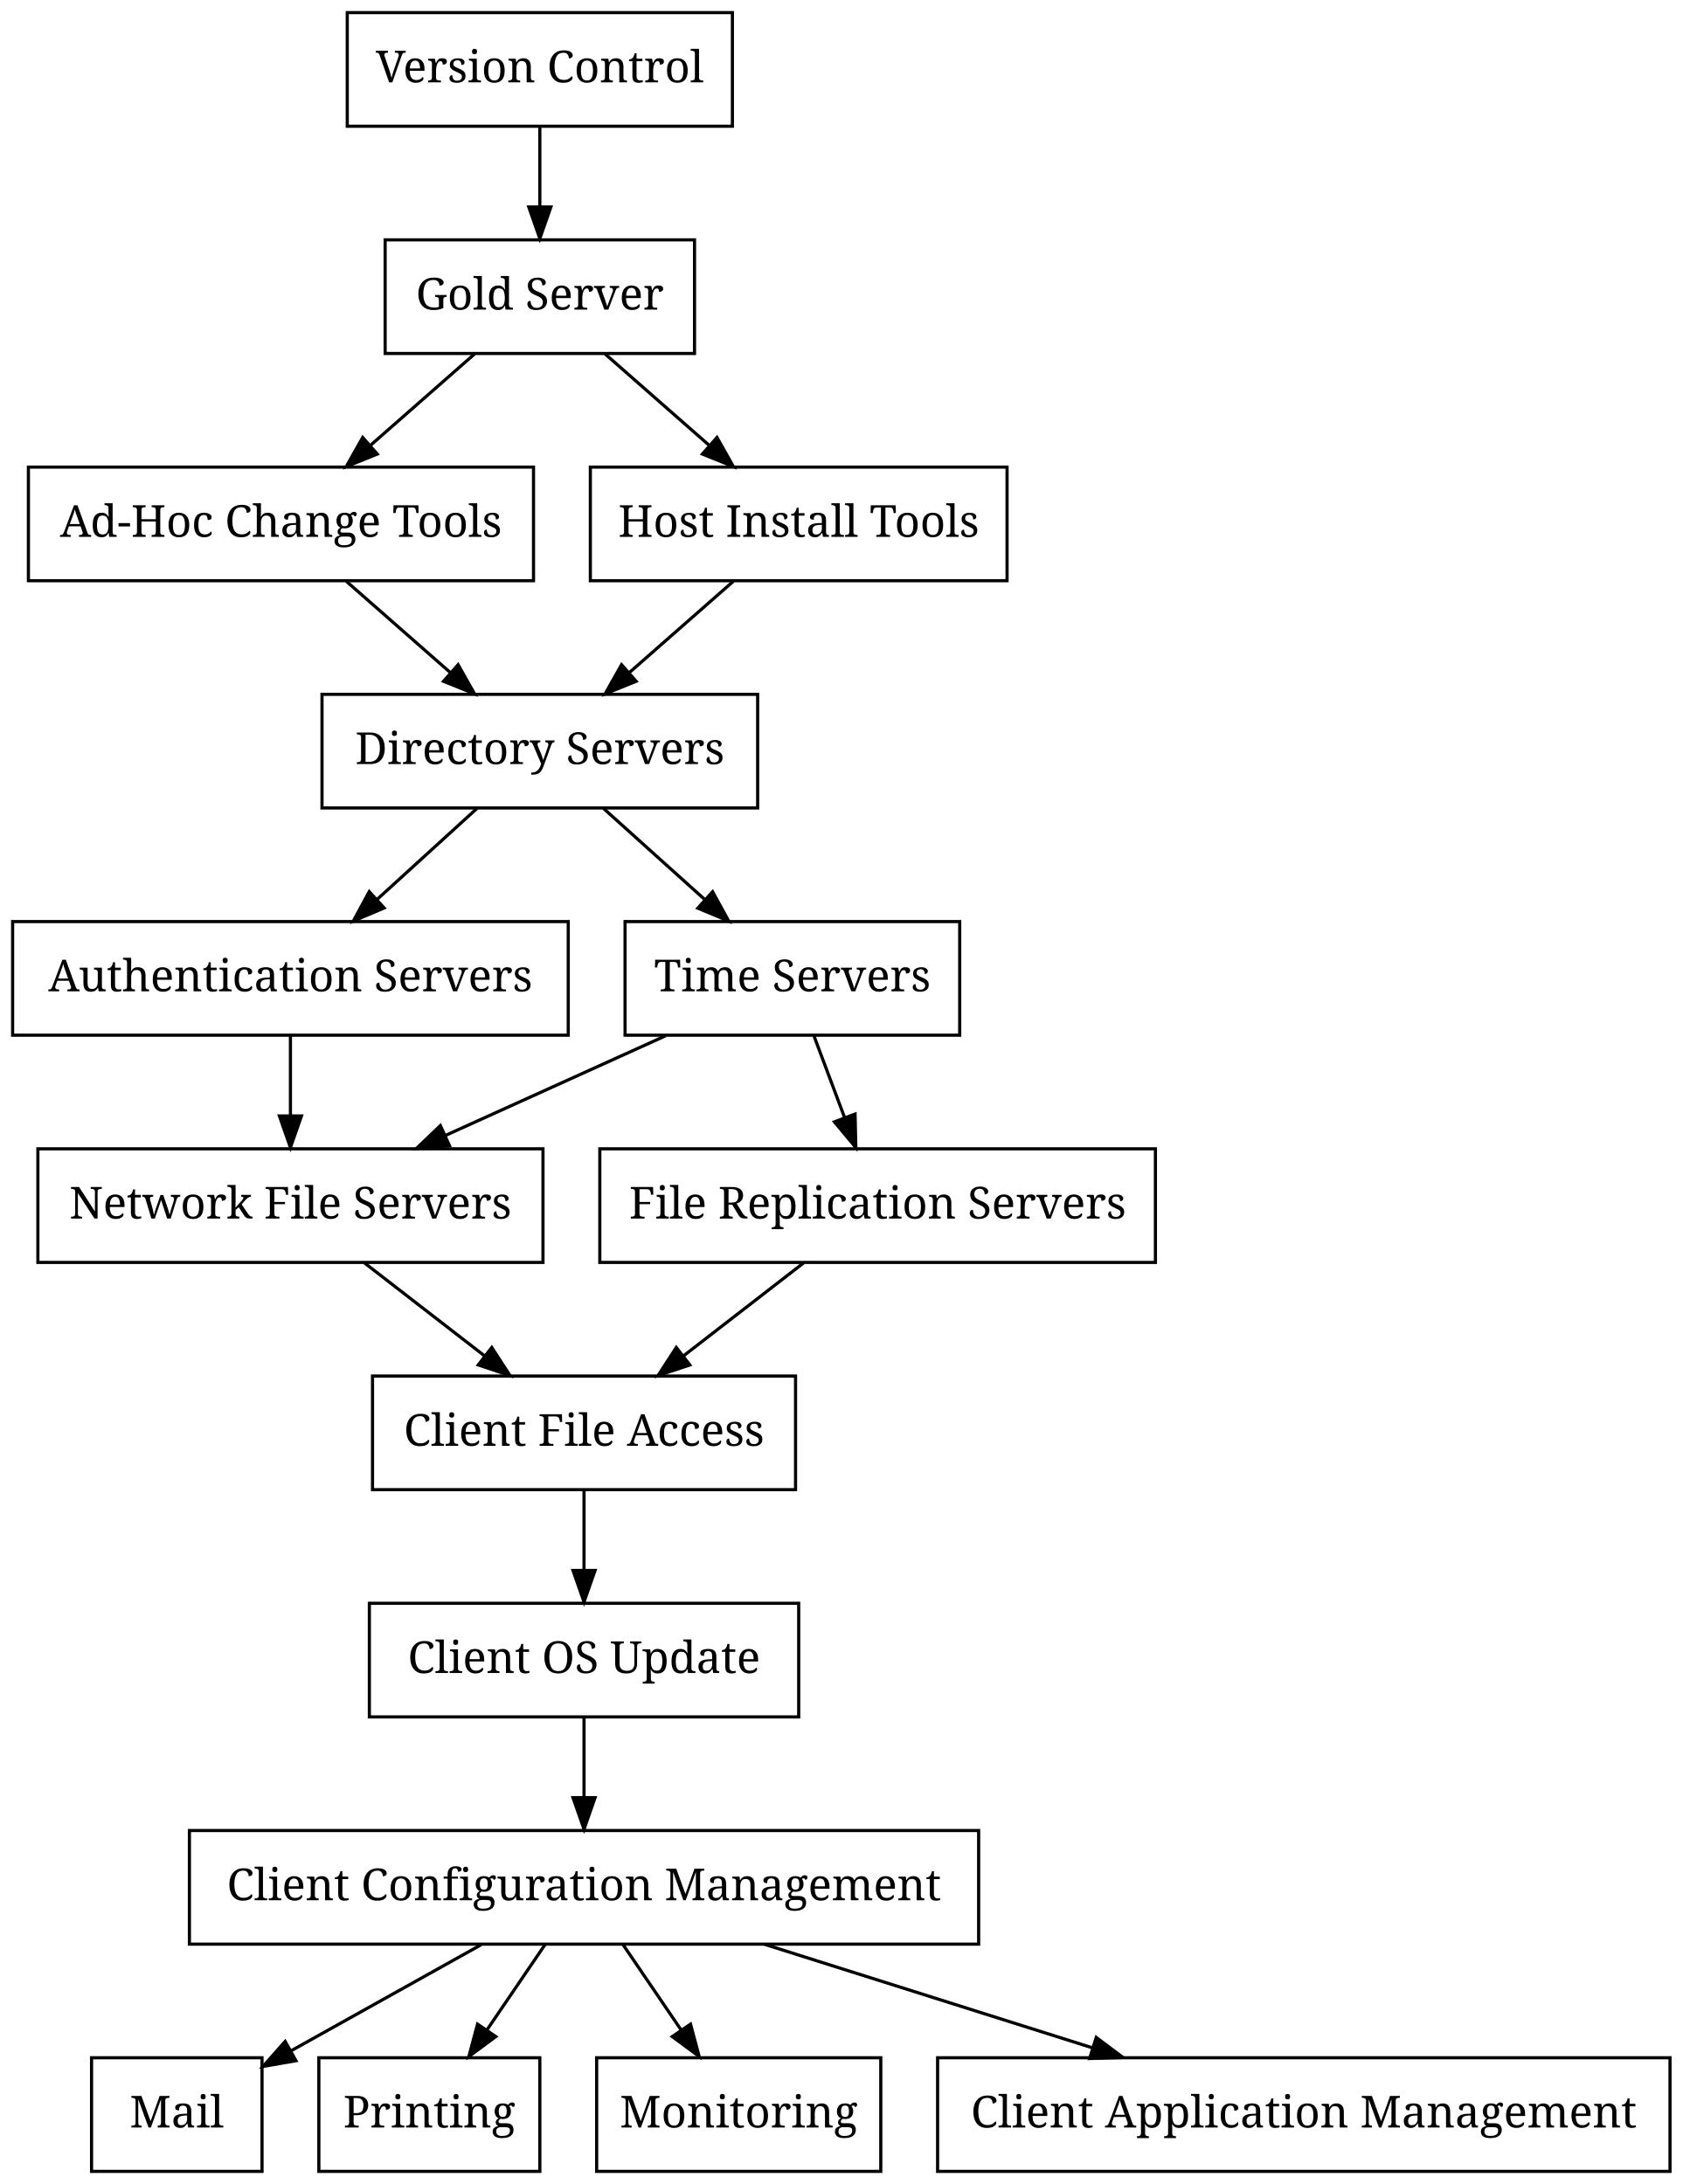
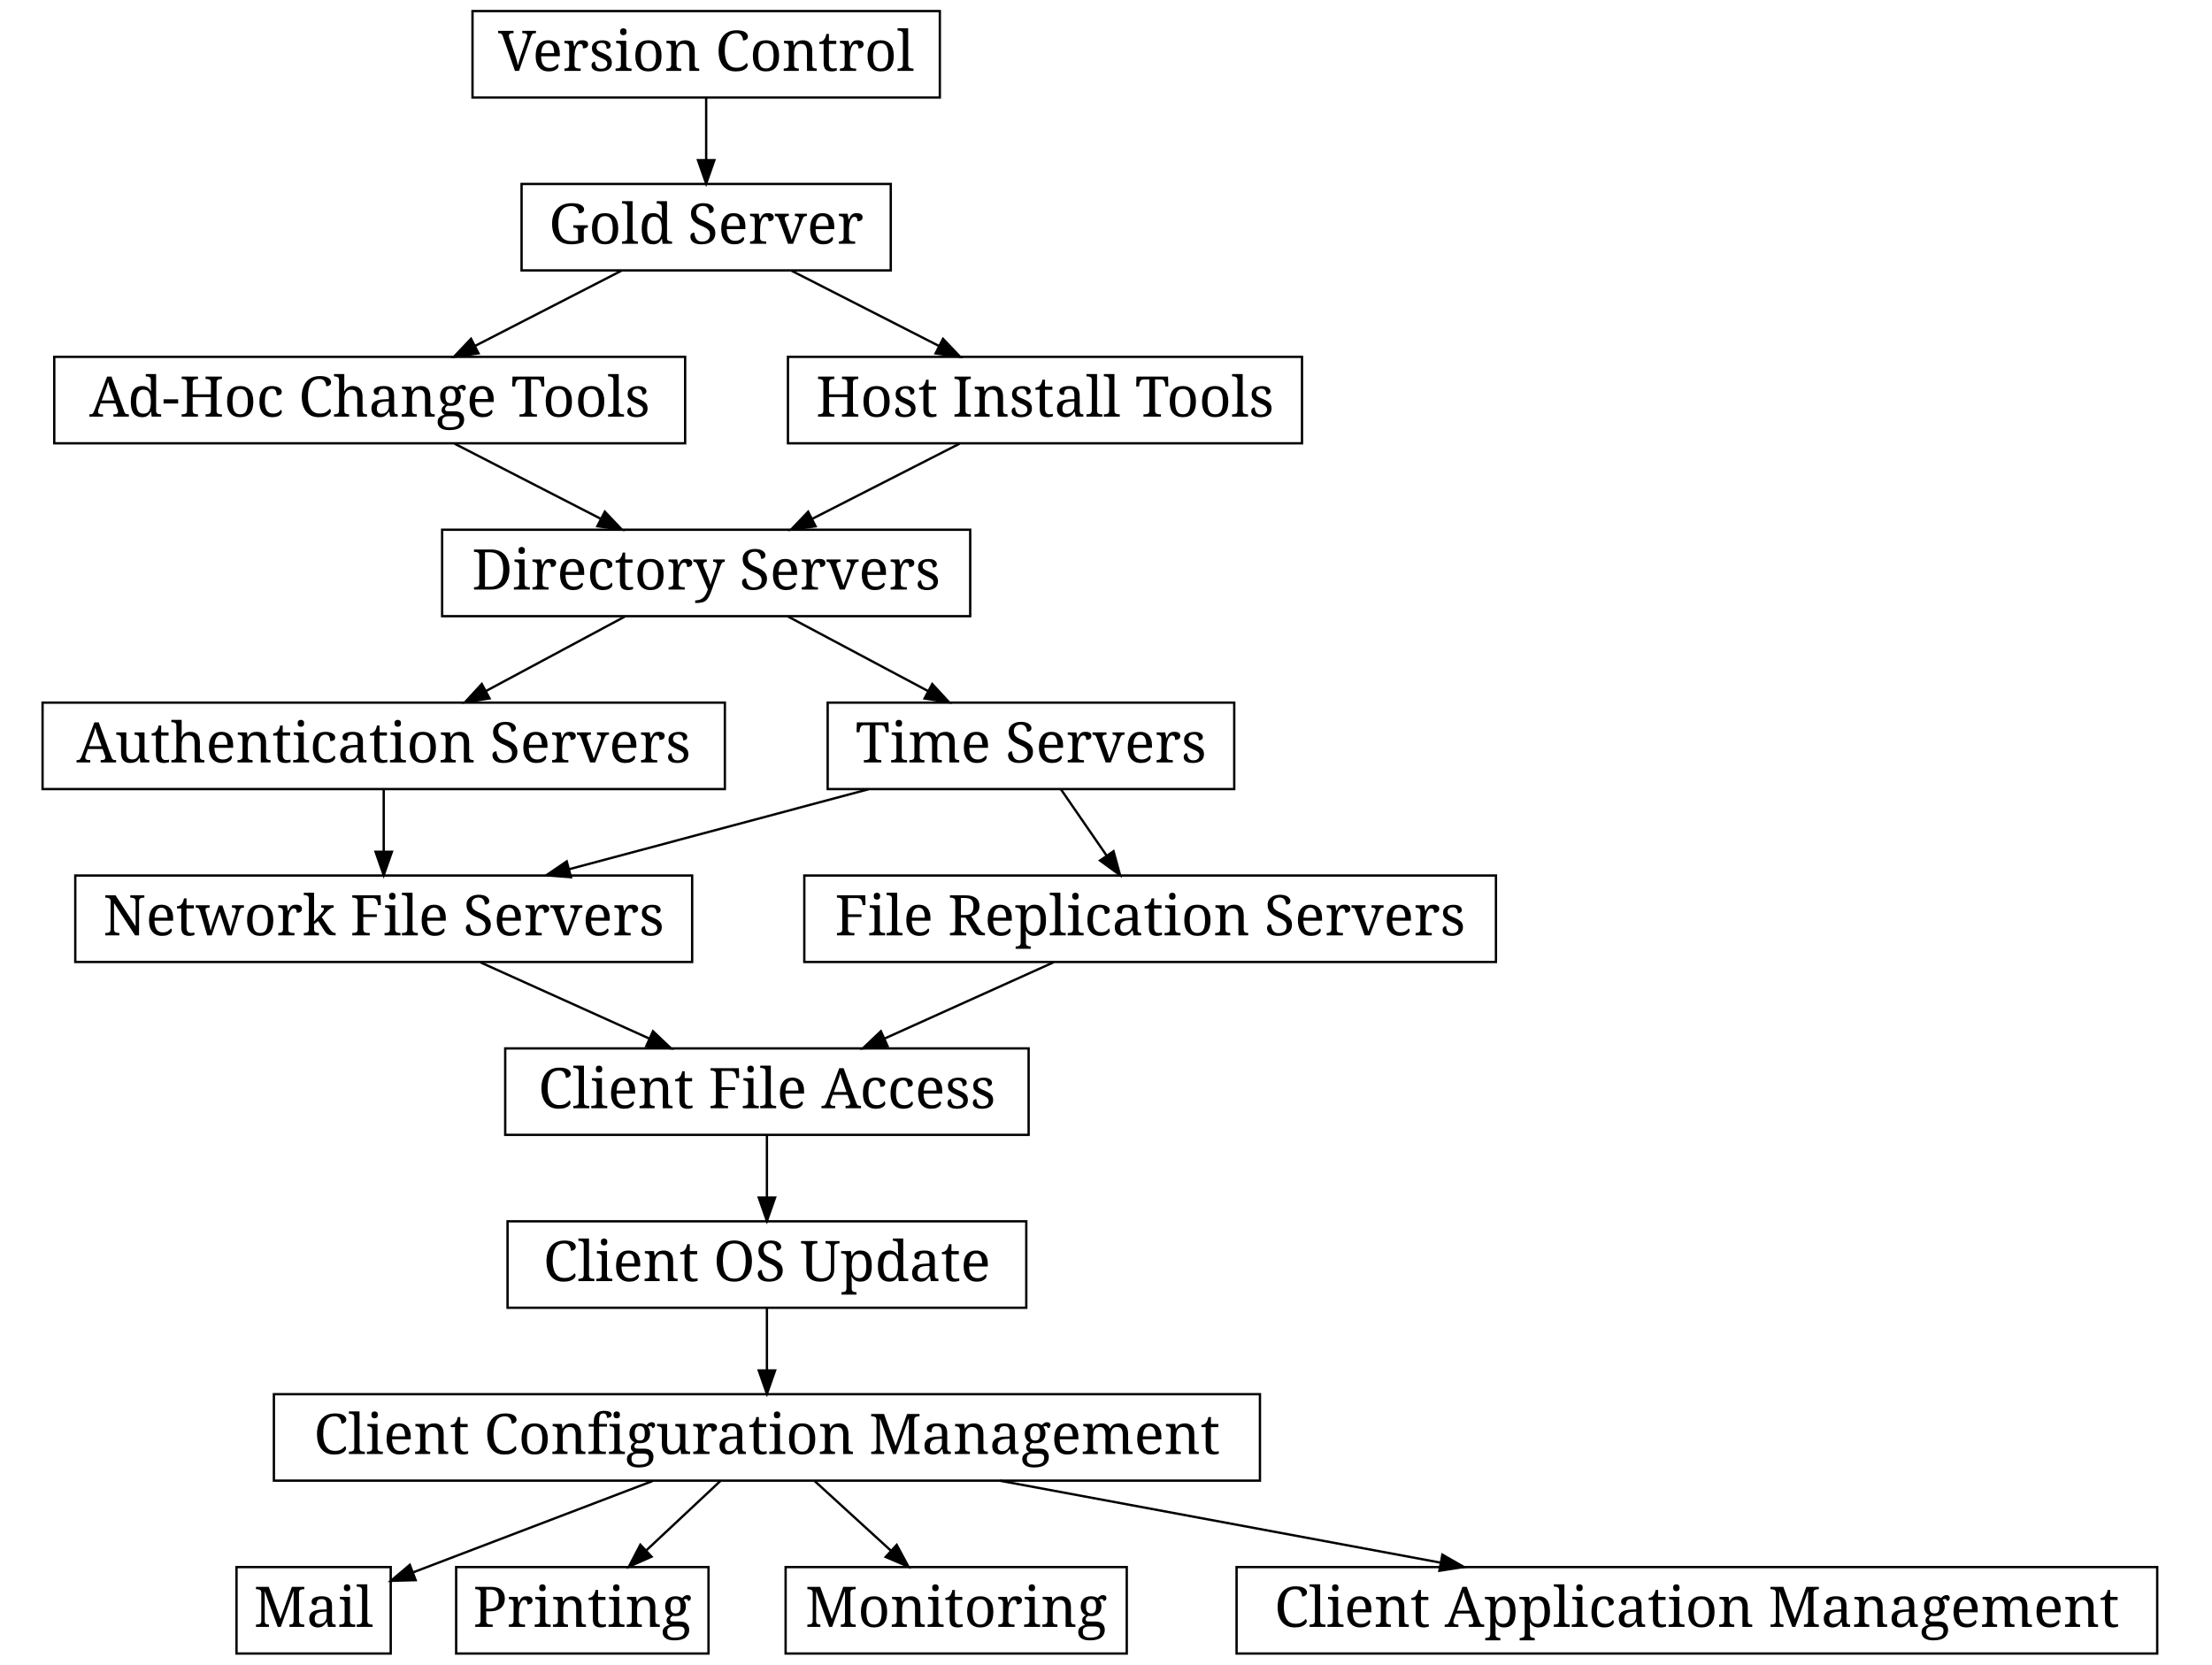
- <svg xmlns="http://www.w3.org/2000/svg" width="533pt" height="692pt" viewBox="0.00 0.00 533.00 692.00">
-   <g id="graph1" class="graph" transform="scale(1 1) rotate(0) translate(4 688)">
-     <polygon fill="white" stroke="white" points="-4,5 -4,-688 530,-688 530,5 -4,5" />
+ <svg xmlns="http://www.w3.org/2000/svg" width="574pt" height="432pt" viewBox="0.00 0.00 574.38 432.00">
+   <g id="graph1" class="graph" transform="scale(0.606742 0.606742) rotate(0) translate(4 708)">
+     <polygon fill="white" stroke="white" points="-4,5 -4,-708 943.667,-708 943.667,5 -4,5" />
    <g id="node1" class="node">
-       <polygon fill="none" stroke="black" points="228,-684 106,-684 106,-648 228,-648 228,-684" />
-       <text text-anchor="middle" x="167" y="-661.9" font-family="Times Roman,serif" font-size="14.00">Version Control</text>
+       <polygon fill="none" stroke="black" points="398.216,-703.5 198.216,-703.5 198.216,-666.5 398.216,-666.5 398.216,-703.5" />
+       <text text-anchor="middle" x="298.216" y="-677.9" font-family="Times Roman,serif" font-size="24.00">Version Control</text>
    </g>
    <g id="node2" class="node">
-       <polygon fill="none" stroke="black" points="216,-612 118,-612 118,-576 216,-576 216,-612" />
-       <text text-anchor="middle" x="167" y="-589.9" font-family="Times Roman,serif" font-size="14.00">Gold Server</text>
+       <polygon fill="none" stroke="black" points="377.216,-629.5 219.216,-629.5 219.216,-592.5 377.216,-592.5 377.216,-629.5" />
+       <text text-anchor="middle" x="298.216" y="-603.9" font-family="Times Roman,serif" font-size="24.00">Gold Server</text>
    </g>
    <g id="edge2" class="edge">
-       <path fill="none" stroke="black" d="M167,-647.831C167,-640.131 167,-630.974 167,-622.417" />
-       <polygon fill="black" stroke="black" points="170.5,-622.413 167,-612.413 163.5,-622.413 170.5,-622.413" />
+       <path fill="none" stroke="black" d="M298.216,-666.327C298.216,-658.264 298.216,-648.648 298.216,-639.711" />
+       <polygon fill="black" stroke="black" points="301.717,-639.667 298.216,-629.667 294.717,-639.667 301.717,-639.667" />
    </g>
    <g id="node3" class="node">
-       <polygon fill="none" stroke="black" points="165,-540 5,-540 5,-504 165,-504 165,-540" />
-       <text text-anchor="middle" x="85" y="-517.9" font-family="Times Roman,serif" font-size="14.00">Ad-Hoc Change Tools</text>
+       <polygon fill="none" stroke="black" points="289.216,-555.5 19.216,-555.5 19.216,-518.5 289.216,-518.5 289.216,-555.5" />
+       <text text-anchor="middle" x="154.216" y="-529.9" font-family="Times Roman,serif" font-size="24.00">Ad-Hoc Change Tools</text>
    </g>
    <g id="edge4" class="edge">
-       <path fill="none" stroke="black" d="M146.308,-575.831C136.305,-567.048 124.145,-556.371 113.3,-546.849" />
-       <polygon fill="black" stroke="black" points="115.509,-544.131 105.685,-540.163 110.891,-549.391 115.509,-544.131" />
+       <path fill="none" stroke="black" d="M261.879,-592.327C242.877,-582.562 219.441,-570.518 199.291,-560.163" />
+       <polygon fill="black" stroke="black" points="200.787,-556.997 190.292,-555.539 197.587,-563.223 200.787,-556.997" />
    </g>
    <g id="node4" class="node">
-       <polygon fill="none" stroke="black" points="315,-540 183,-540 183,-504 315,-504 315,-540" />
-       <text text-anchor="middle" x="249" y="-517.9" font-family="Times Roman,serif" font-size="14.00">Host Install Tools</text>
+       <polygon fill="none" stroke="black" points="553.216,-555.5 333.216,-555.5 333.216,-518.5 553.216,-518.5 553.216,-555.5" />
+       <text text-anchor="middle" x="443.216" y="-529.9" font-family="Times Roman,serif" font-size="24.00">Host Install Tools</text>
    </g>
    <g id="edge6" class="edge">
-       <path fill="none" stroke="black" d="M187.692,-575.831C197.695,-567.048 209.855,-556.371 220.7,-546.849" />
-       <polygon fill="black" stroke="black" points="223.109,-549.391 228.315,-540.163 218.491,-544.131 223.109,-549.391" />
+       <path fill="none" stroke="black" d="M334.806,-592.327C353.94,-582.562 377.539,-570.518 397.829,-560.163" />
+       <polygon fill="black" stroke="black" points="399.574,-563.202 406.89,-555.539 396.392,-556.967 399.574,-563.202" />
    </g>
    <g id="node5" class="node">
-       <polygon fill="none" stroke="black" points="236,-468 98,-468 98,-432 236,-432 236,-468" />
-       <text text-anchor="middle" x="167" y="-445.9" font-family="Times Roman,serif" font-size="14.00">Directory Servers</text>
+       <polygon fill="none" stroke="black" points="411.216,-481.5 185.216,-481.5 185.216,-444.5 411.216,-444.5 411.216,-481.5" />
+       <text text-anchor="middle" x="298.216" y="-455.9" font-family="Times Roman,serif" font-size="24.00">Directory Servers</text>
    </g>
    <g id="edge8" class="edge">
-       <path fill="none" stroke="black" d="M105.692,-503.831C115.695,-495.048 127.855,-484.371 138.7,-474.849" />
-       <polygon fill="black" stroke="black" points="141.109,-477.391 146.315,-468.163 136.491,-472.131 141.109,-477.391" />
+       <path fill="none" stroke="black" d="M190.554,-518.327C209.556,-508.562 232.992,-496.518 253.142,-486.163" />
+       <polygon fill="black" stroke="black" points="254.846,-489.223 262.141,-481.539 251.646,-482.997 254.846,-489.223" />
    </g>
    <g id="edge10" class="edge">
-       <path fill="none" stroke="black" d="M228.308,-503.831C218.305,-495.048 206.145,-484.371 195.3,-474.849" />
-       <polygon fill="black" stroke="black" points="197.509,-472.131 187.685,-468.163 192.891,-477.391 197.509,-472.131" />
+       <path fill="none" stroke="black" d="M406.627,-518.327C387.493,-508.562 363.894,-496.518 343.604,-486.163" />
+       <polygon fill="black" stroke="black" points="345.041,-482.967 334.543,-481.539 341.859,-489.202 345.041,-482.967" />
    </g>
    <g id="node6" class="node">
-       <polygon fill="none" stroke="black" points="176,-396 8.52651e-14,-396 0,-360 176,-360 176,-396" />
-       <text text-anchor="middle" x="88" y="-373.9" font-family="Times Roman,serif" font-size="14.00">Authentication Servers</text>
+       <polygon fill="none" stroke="black" points="306.216,-407.5 14.216,-407.5 14.216,-370.5 306.216,-370.5 306.216,-407.5" />
+       <text text-anchor="middle" x="160.216" y="-381.9" font-family="Times Roman,serif" font-size="24.00">Authentication Servers</text>
    </g>
    <g id="edge12" class="edge">
-       <path fill="none" stroke="black" d="M147.065,-431.831C137.522,-423.134 125.94,-412.578 115.569,-403.127" />
-       <polygon fill="black" stroke="black" points="117.677,-400.312 107.929,-396.163 112.962,-405.486 117.677,-400.312" />
+       <path fill="none" stroke="black" d="M263.393,-444.327C245.334,-434.643 223.095,-422.717 203.894,-412.421" />
+       <polygon fill="black" stroke="black" points="205.496,-409.309 195.029,-407.667 202.187,-415.478 205.496,-409.309" />
    </g>
    <g id="node7" class="node">
-       <polygon fill="none" stroke="black" points="300,-396 194,-396 194,-360 300,-360 300,-396" />
-       <text text-anchor="middle" x="247" y="-373.9" font-family="Times Roman,serif" font-size="14.00">Time Servers</text>
+       <polygon fill="none" stroke="black" points="524.216,-407.5 350.216,-407.5 350.216,-370.5 524.216,-370.5 524.216,-407.5" />
+       <text text-anchor="middle" x="437.216" y="-381.9" font-family="Times Roman,serif" font-size="24.00">Time Servers</text>
    </g>
    <g id="edge14" class="edge">
-       <path fill="none" stroke="black" d="M187.187,-431.831C196.851,-423.134 208.58,-412.578 219.082,-403.127" />
-       <polygon fill="black" stroke="black" points="221.728,-405.454 226.819,-396.163 217.045,-400.251 221.728,-405.454" />
+       <path fill="none" stroke="black" d="M333.292,-444.327C351.483,-434.643 373.882,-422.717 393.222,-412.421" />
+       <polygon fill="black" stroke="black" points="394.97,-415.456 402.152,-407.667 391.68,-409.277 394.97,-415.456" />
    </g>
    <g id="node8" class="node">
-       <polygon fill="none" stroke="black" points="168,-324 8,-324 8,-288 168,-288 168,-324" />
-       <text text-anchor="middle" x="88" y="-301.9" font-family="Times Roman,serif" font-size="14.00">Network File Servers</text>
+       <polygon fill="none" stroke="black" points="292.216,-333.5 28.216,-333.5 28.216,-296.5 292.216,-296.5 292.216,-333.5" />
+       <text text-anchor="middle" x="160.216" y="-307.9" font-family="Times Roman,serif" font-size="24.00">Network File Servers</text>
    </g>
    <g id="edge16" class="edge">
-       <path fill="none" stroke="black" d="M88,-359.831C88,-352.131 88,-342.974 88,-334.417" />
-       <polygon fill="black" stroke="black" points="91.5,-334.413 88,-324.413 84.5,-334.413 91.5,-334.413" />
+       <path fill="none" stroke="black" d="M160.216,-370.327C160.216,-362.264 160.216,-352.648 160.216,-343.711" />
+       <polygon fill="black" stroke="black" points="163.717,-343.667 160.216,-333.667 156.717,-343.667 163.717,-343.667" />
    </g>
    <g id="edge18" class="edge">
-       <path fill="none" stroke="black" d="M206.878,-359.831C185.707,-350.245 159.552,-338.401 137.17,-328.266" />
-       <polygon fill="black" stroke="black" points="138.387,-324.975 127.834,-324.038 135.5,-331.351 138.387,-324.975" />
+       <path fill="none" stroke="black" d="M367.675,-370.422C328.738,-360.02 280.037,-347.01 239.608,-336.209" />
+       <polygon fill="black" stroke="black" points="240.351,-332.785 229.786,-333.585 238.544,-339.548 240.351,-332.785" />
    </g>
    <g id="node9" class="node">
-       <polygon fill="none" stroke="black" points="362,-324 186,-324 186,-288 362,-288 362,-324" />
-       <text text-anchor="middle" x="274" y="-301.9" font-family="Times Roman,serif" font-size="14.00">File Replication Servers</text>
+       <polygon fill="none" stroke="black" points="636.216,-333.5 340.216,-333.5 340.216,-296.5 636.216,-296.5 636.216,-333.5" />
+       <text text-anchor="middle" x="488.216" y="-307.9" font-family="Times Roman,serif" font-size="24.00">File Replication Servers</text>
    </g>
    <g id="edge20" class="edge">
-       <path fill="none" stroke="black" d="M253.813,-359.831C256.764,-351.962 260.286,-342.571 263.555,-333.853" />
-       <polygon fill="black" stroke="black" points="266.861,-335.006 267.095,-324.413 260.307,-332.548 266.861,-335.006" />
+       <path fill="none" stroke="black" d="M450.086,-370.327C456.005,-361.738 463.139,-351.387 469.627,-341.972" />
+       <polygon fill="black" stroke="black" points="472.558,-343.887 475.351,-333.667 466.795,-339.915 472.558,-343.887" />
    </g>
    <g id="node10" class="node">
-       <polygon fill="none" stroke="black" points="248,-252 114,-252 114,-216 248,-216 248,-252" />
-       <text text-anchor="middle" x="181" y="-229.9" font-family="Times Roman,serif" font-size="14.00">Client File Access</text>
+       <polygon fill="none" stroke="black" points="436.216,-259.5 212.216,-259.5 212.216,-222.5 436.216,-222.5 436.216,-259.5" />
+       <text text-anchor="middle" x="324.216" y="-233.9" font-family="Times Roman,serif" font-size="24.00">Client File Access</text>
    </g>
    <g id="edge22" class="edge">
-       <path fill="none" stroke="black" d="M111.468,-287.831C123.033,-278.878 137.14,-267.956 149.618,-258.295" />
-       <polygon fill="black" stroke="black" points="151.775,-261.052 157.54,-252.163 147.49,-255.517 151.775,-261.052" />
+       <path fill="none" stroke="black" d="M201.601,-296.327C223.535,-286.43 250.656,-274.192 273.81,-263.745" />
+       <polygon fill="black" stroke="black" points="275.454,-266.842 283.13,-259.539 272.575,-260.462 275.454,-266.842" />
    </g>
    <g id="edge24" class="edge">
-       <path fill="none" stroke="black" d="M250.532,-287.831C238.967,-278.878 224.86,-267.956 212.382,-258.295" />
-       <polygon fill="black" stroke="black" points="214.51,-255.517 204.46,-252.163 210.225,-261.052 214.51,-255.517" />
+       <path fill="none" stroke="black" d="M446.832,-296.327C424.898,-286.43 397.777,-274.192 374.623,-263.745" />
+       <polygon fill="black" stroke="black" points="375.858,-260.462 365.303,-259.539 372.979,-266.842 375.858,-260.462" />
    </g>
    <g id="node11" class="node">
-       <polygon fill="none" stroke="black" points="249,-180 113,-180 113,-144 249,-144 249,-180" />
-       <text text-anchor="middle" x="181" y="-157.9" font-family="Times Roman,serif" font-size="14.00">Client OS Update</text>
+       <polygon fill="none" stroke="black" points="435.216,-185.5 213.216,-185.5 213.216,-148.5 435.216,-148.5 435.216,-185.5" />
+       <text text-anchor="middle" x="324.216" y="-159.9" font-family="Times Roman,serif" font-size="24.00">Client OS Update</text>
    </g>
    <g id="edge26" class="edge">
-       <path fill="none" stroke="black" d="M181,-215.831C181,-208.131 181,-198.974 181,-190.417" />
-       <polygon fill="black" stroke="black" points="184.5,-190.413 181,-180.413 177.5,-190.413 184.5,-190.413" />
+       <path fill="none" stroke="black" d="M324.216,-222.327C324.216,-214.264 324.216,-204.648 324.216,-195.711" />
+       <polygon fill="black" stroke="black" points="327.717,-195.667 324.216,-185.667 320.717,-195.667 327.717,-195.667" />
    </g>
    <g id="node12" class="node">
-       <polygon fill="none" stroke="black" points="306,-108 56,-108 56,-72 306,-72 306,-108" />
-       <text text-anchor="middle" x="181" y="-85.9" font-family="Times Roman,serif" font-size="14.00">Client Configuration Management</text>
+       <polygon fill="none" stroke="black" points="535.216,-111.5 113.216,-111.5 113.216,-74.5 535.216,-74.5 535.216,-111.5" />
+       <text text-anchor="middle" x="324.216" y="-85.9" font-family="Times Roman,serif" font-size="24.00">Client Configuration Management</text>
    </g>
    <g id="edge28" class="edge">
-       <path fill="none" stroke="black" d="M181,-143.831C181,-136.131 181,-126.974 181,-118.417" />
-       <polygon fill="black" stroke="black" points="184.5,-118.413 181,-108.413 177.5,-118.413 184.5,-118.413" />
+       <path fill="none" stroke="black" d="M324.216,-148.327C324.216,-140.264 324.216,-130.648 324.216,-121.711" />
+       <polygon fill="black" stroke="black" points="327.717,-121.667 324.216,-111.667 320.717,-121.667 327.717,-121.667" />
    </g>
    <g id="node13" class="node">
-       <polygon fill="none" stroke="black" points="79,-36 25,-36 25,-1.77636e-14 79,-3.55271e-15 79,-36" />
-       <text text-anchor="middle" x="52" y="-13.9" font-family="Times Roman,serif" font-size="14.00">Mail</text>
+       <polygon fill="none" stroke="black" points="163.216,-37.5 97.216,-37.5 97.216,-0.5 163.216,-0.5 163.216,-37.5" />
+       <text text-anchor="middle" x="130.216" y="-11.9" font-family="Times Roman,serif" font-size="24.00">Mail</text>
    </g>
    <g id="edge30" class="edge">
-       <path fill="none" stroke="black" d="M148.448,-71.831C130.103,-61.592 107.145,-48.779 88.231,-38.222" />
-       <polygon fill="black" stroke="black" points="89.746,-35.059 79.308,-33.242 86.335,-41.172 89.746,-35.059" />
+       <path fill="none" stroke="black" d="M275.262,-74.327C243.661,-62.273 202.958,-46.747 172.717,-35.212" />
+       <polygon fill="black" stroke="black" points="173.882,-31.91 163.291,-31.616 171.387,-38.45 173.882,-31.91" />
    </g>
    <g id="node14" class="node">
-       <polygon fill="none" stroke="black" points="167,-36 97,-36 97,-1.77636e-14 167,-3.55271e-15 167,-36" />
-       <text text-anchor="middle" x="132" y="-13.9" font-family="Times Roman,serif" font-size="14.00">Printing</text>
+       <polygon fill="none" stroke="black" points="299.216,-37.5 191.216,-37.5 191.216,-0.5 299.216,-0.5 299.216,-37.5" />
+       <text text-anchor="middle" x="245.216" y="-11.9" font-family="Times Roman,serif" font-size="24.00">Printing</text>
    </g>
    <g id="edge32" class="edge">
-       <path fill="none" stroke="black" d="M168.635,-71.831C163.049,-63.623 156.337,-53.761 150.193,-44.732" />
-       <polygon fill="black" stroke="black" points="153.051,-42.711 144.531,-36.413 147.264,-46.65 153.051,-42.711" />
+       <path fill="none" stroke="black" d="M304.281,-74.327C294.645,-65.3 282.929,-54.326 272.481,-44.539" />
+       <polygon fill="black" stroke="black" points="274.836,-41.949 265.145,-37.667 270.051,-47.058 274.836,-41.949" />
    </g>
    <g id="node15" class="node">
-       <polygon fill="none" stroke="black" points="275,-36 185,-36 185,-1.77636e-14 275,-3.55271e-15 275,-36" />
-       <text text-anchor="middle" x="230" y="-13.9" font-family="Times Roman,serif" font-size="14.00">Monitoring</text>
+       <polygon fill="none" stroke="black" points="478.216,-37.5 332.216,-37.5 332.216,-0.5 478.216,-0.5 478.216,-37.5" />
+       <text text-anchor="middle" x="405.216" y="-11.9" font-family="Times Roman,serif" font-size="24.00">Monitoring</text>
    </g>
    <g id="edge34" class="edge">
-       <path fill="none" stroke="black" d="M193.365,-71.831C198.951,-63.623 205.663,-53.761 211.807,-44.732" />
-       <polygon fill="black" stroke="black" points="214.736,-46.65 217.469,-36.413 208.949,-42.711 214.736,-46.65" />
+       <path fill="none" stroke="black" d="M344.656,-74.327C354.537,-65.3 366.549,-54.326 377.262,-44.539" />
+       <polygon fill="black" stroke="black" points="379.761,-46.996 384.783,-37.667 375.04,-41.828 379.761,-46.996" />
    </g>
    <g id="node16" class="node">
-       <polygon fill="none" stroke="black" points="525,-36 293,-36 293,-1.77636e-14 525,-3.55271e-15 525,-36" />
-       <text text-anchor="middle" x="409" y="-13.9" font-family="Times Roman,serif" font-size="14.00">Client Application Management</text>
+       <polygon fill="none" stroke="black" points="919.216,-37.5 525.216,-37.5 525.216,-0.5 919.216,-0.5 919.216,-37.5" />
+       <text text-anchor="middle" x="722.216" y="-11.9" font-family="Times Roman,serif" font-size="24.00">Client Application Management</text>
    </g>
    <g id="edge36" class="edge">
-       <path fill="none" stroke="black" d="M238.24,-71.924C269.815,-61.953 309.19,-49.519 342.171,-39.104" />
-       <polygon fill="black" stroke="black" points="343.255,-42.432 351.737,-36.083 341.147,-35.757 343.255,-42.432" />
+       <path fill="none" stroke="black" d="M423.878,-74.47C481.232,-63.806 553.393,-50.389 612.378,-39.422" />
+       <polygon fill="black" stroke="black" points="613.286,-42.813 622.478,-37.544 612.006,-35.931 613.286,-42.813" />
    </g>
  </g>
</svg>
